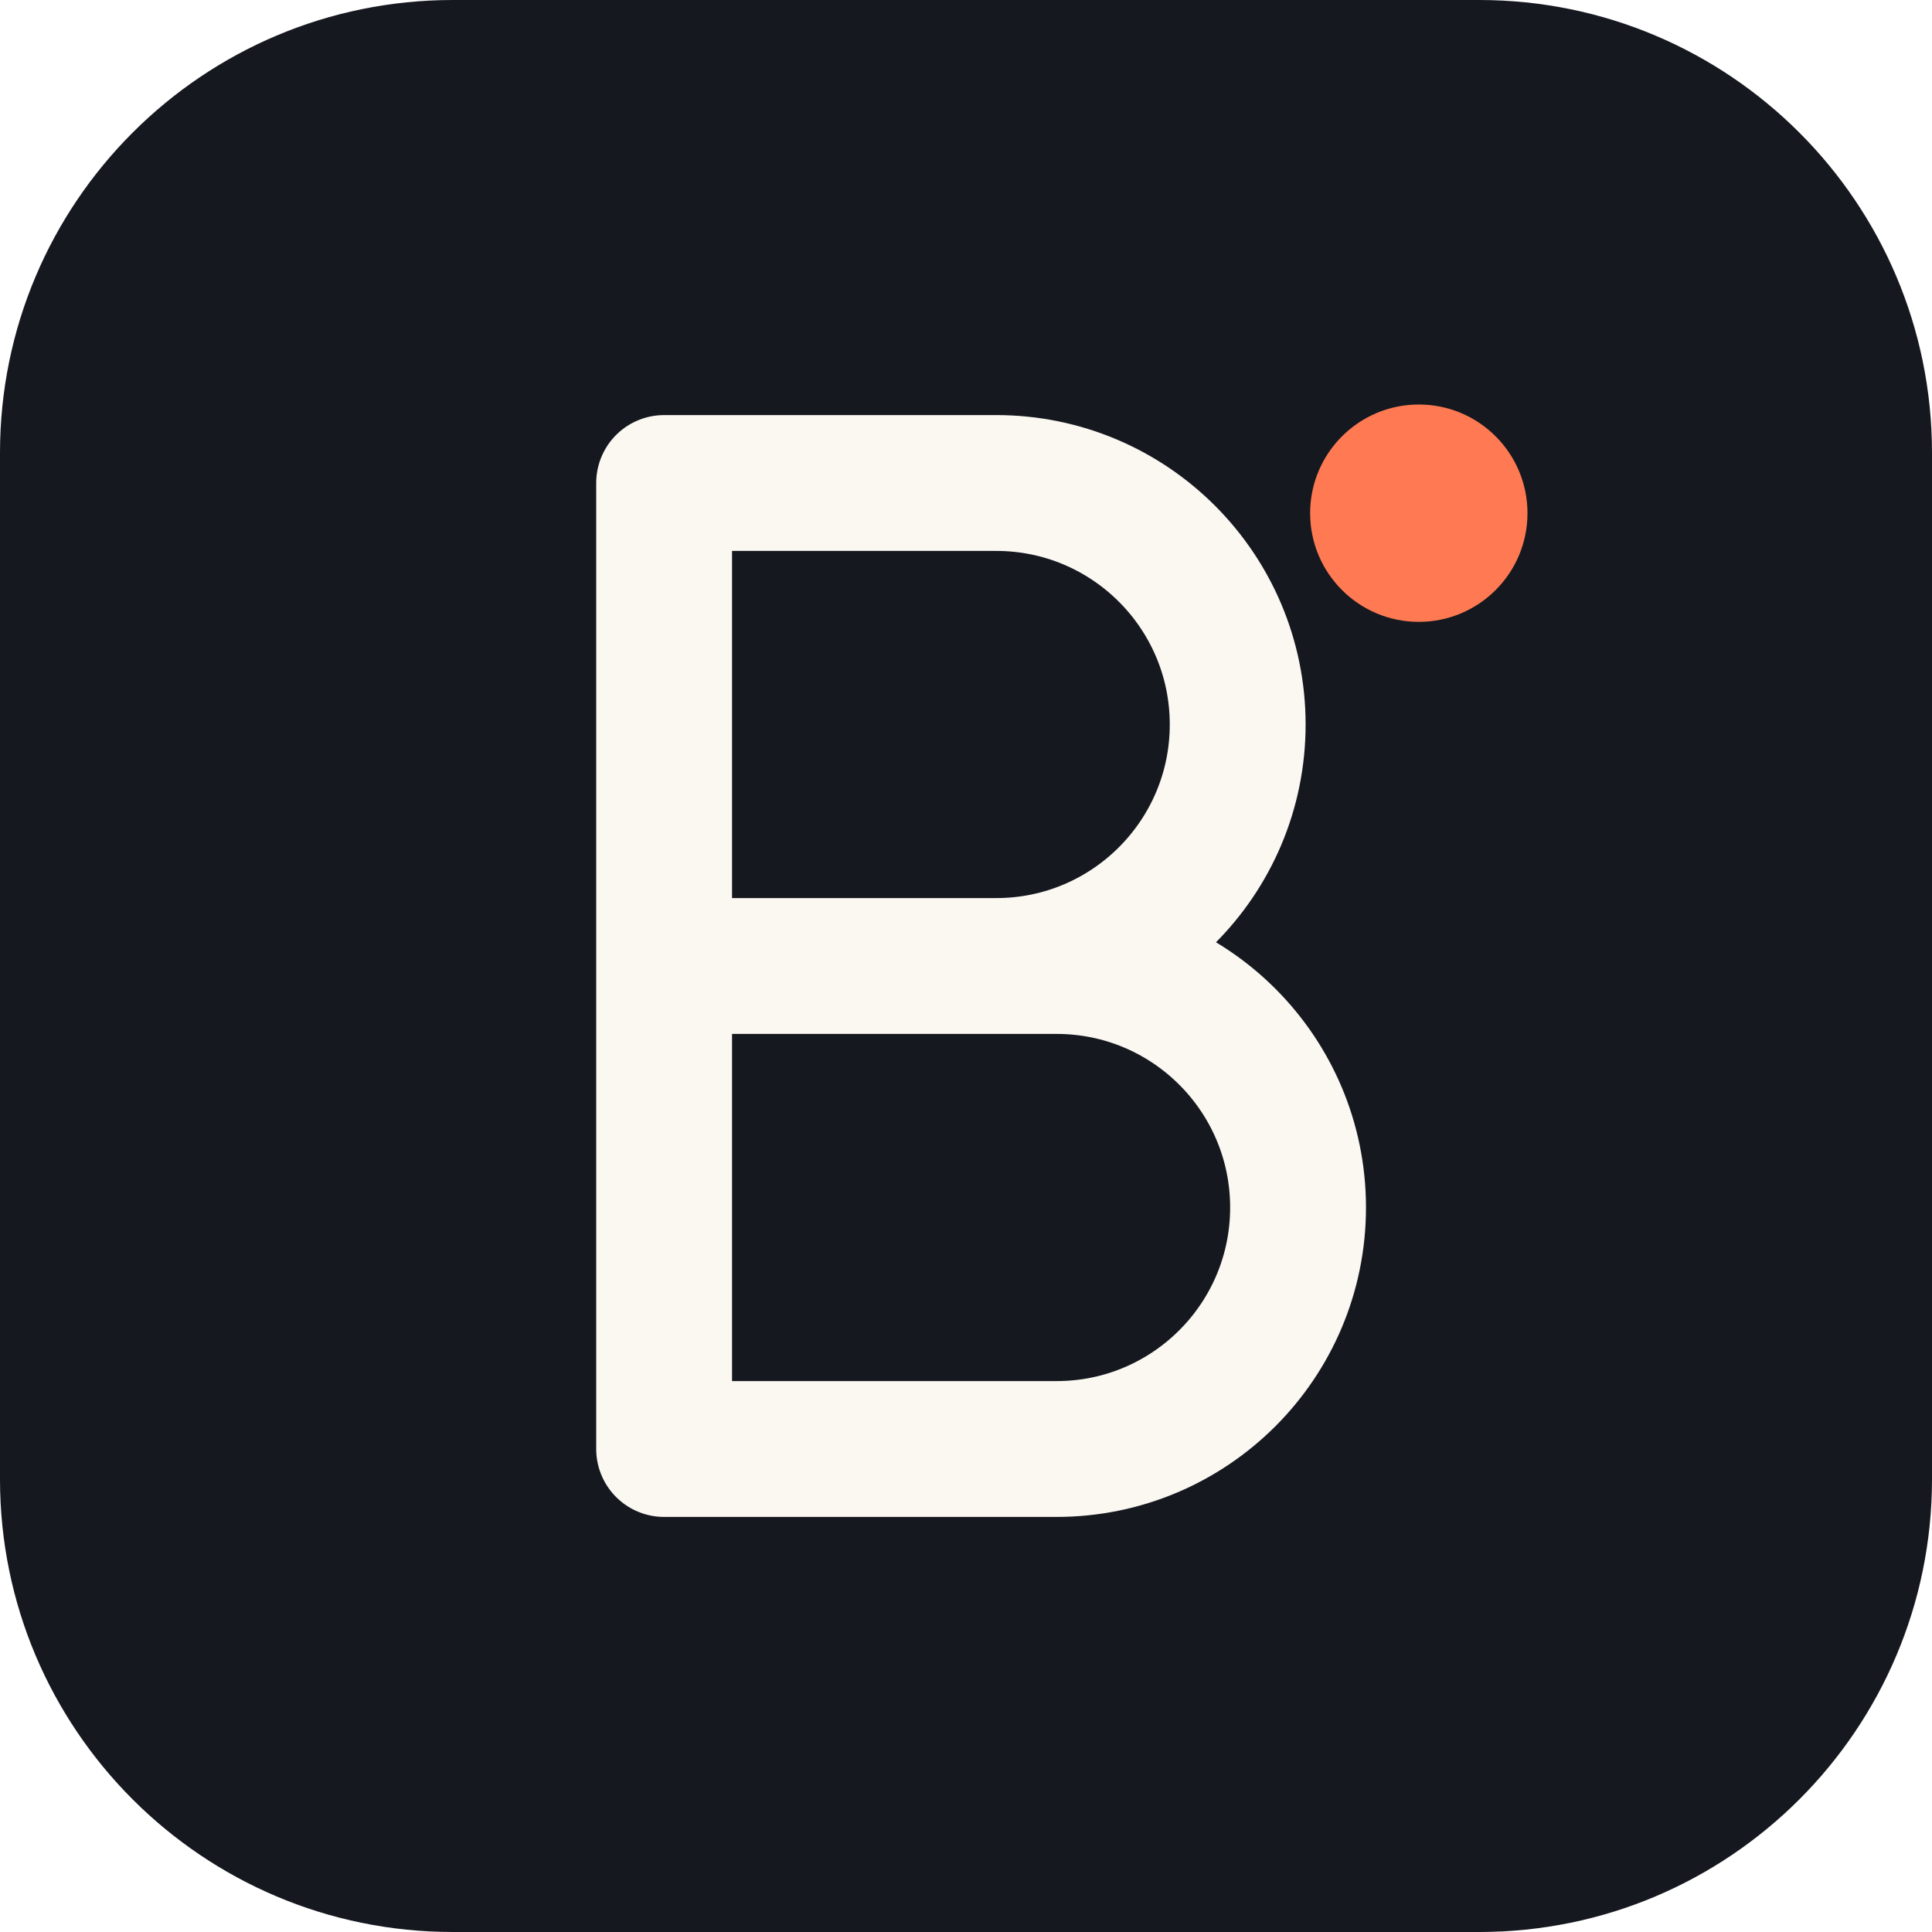
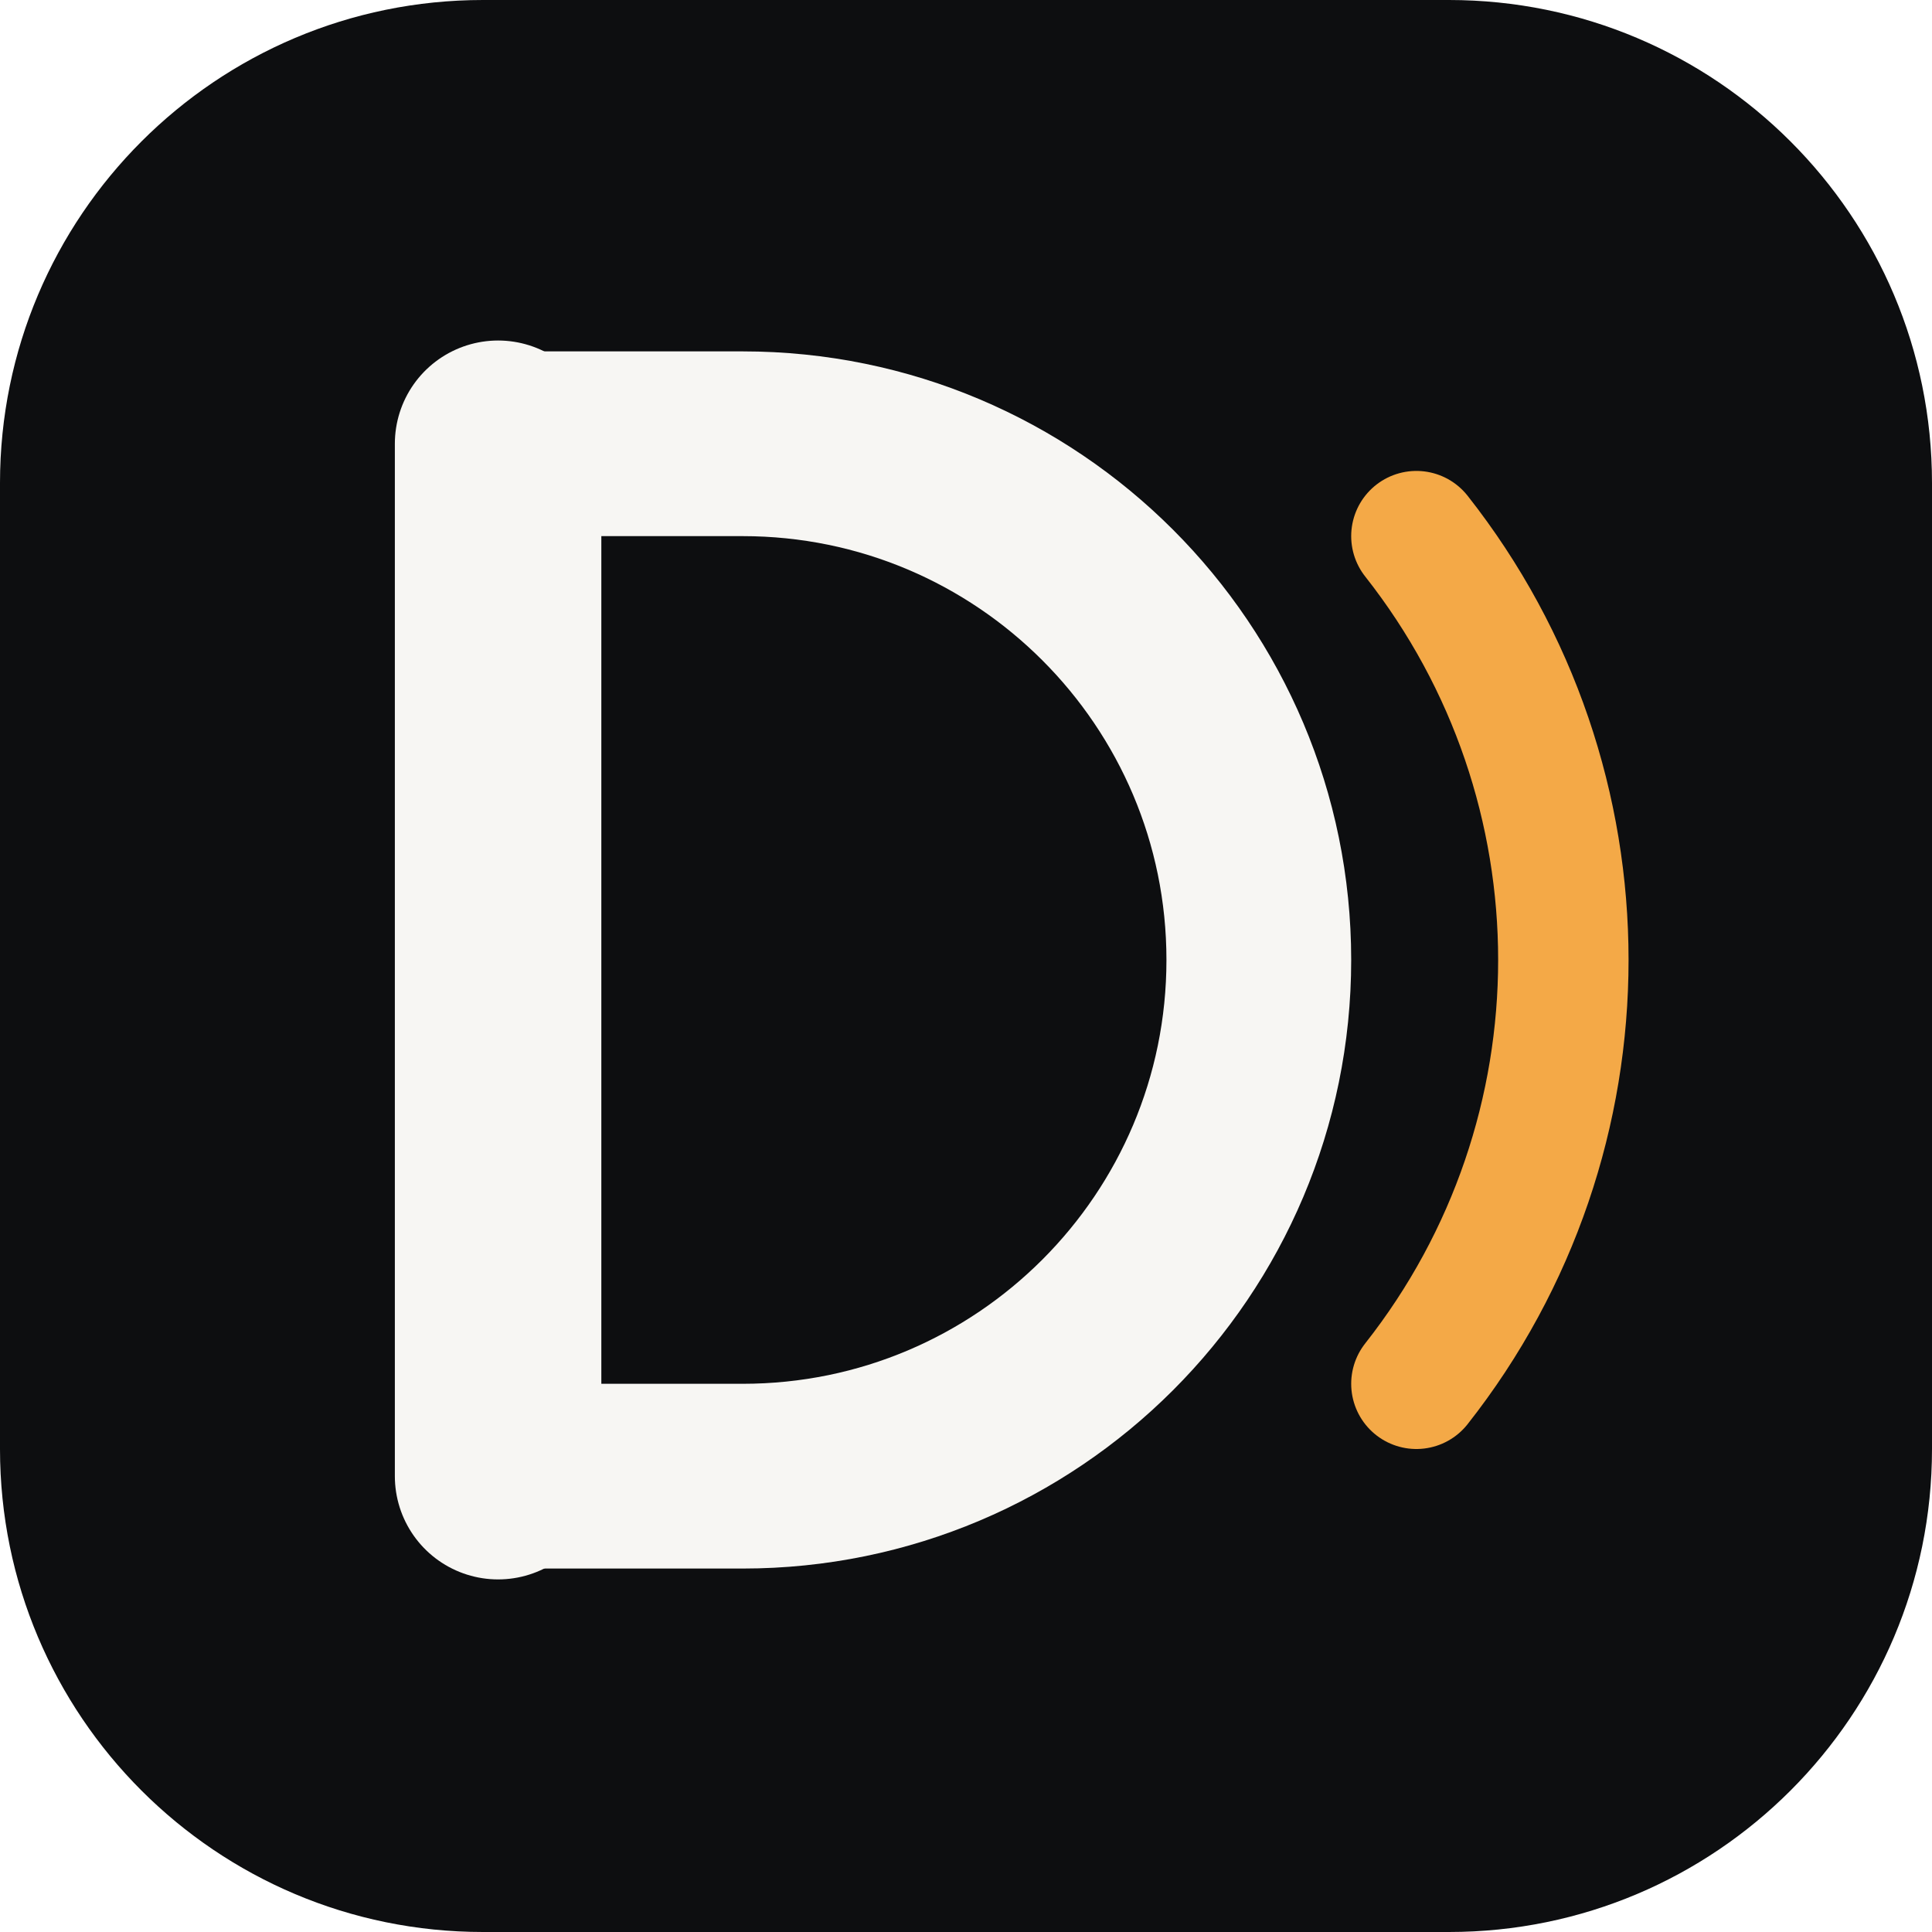
- <svg xmlns="http://www.w3.org/2000/svg" viewBox="0 0 64 64">
-   <rect width="64" height="64" rx="15" fill="#15181f" />
-   <path d="M22 16v32M22 16h11a8 8 0 0 1 0 16H22M22 32h13a8 8 0 0 1 0 16H22" fill="none" stroke="#fbf8f2" stroke-width="4.5" stroke-linecap="round" stroke-linejoin="round" />
-   <circle cx="47" cy="17" r="3.6" fill="#ff7a52" />
+ <svg xmlns="http://www.w3.org/2000/svg" viewBox="0 0 32 32">
+   <rect width="32" height="32" rx="8" fill="#0d0e10" />
+   <g fill="none" transform="translate(1.5 1.5) scale(.9)">
+     <path d="M7.5 6.5v19" stroke="#f7f6f3" stroke-width="3.8" stroke-linecap="round" />
+     <path d="M7.5 6.5h4.5a9.5 9.5 0 0 1 0 19H7.5" stroke="#f7f6f3" stroke-width="3.4" stroke-linejoin="round" />
+     <path d="M24.4 8.2a12.6 12.6 0 0 1 0 15.6" stroke="#f4a947" stroke-width="2.4" stroke-linecap="round" />
+   </g>
</svg>
